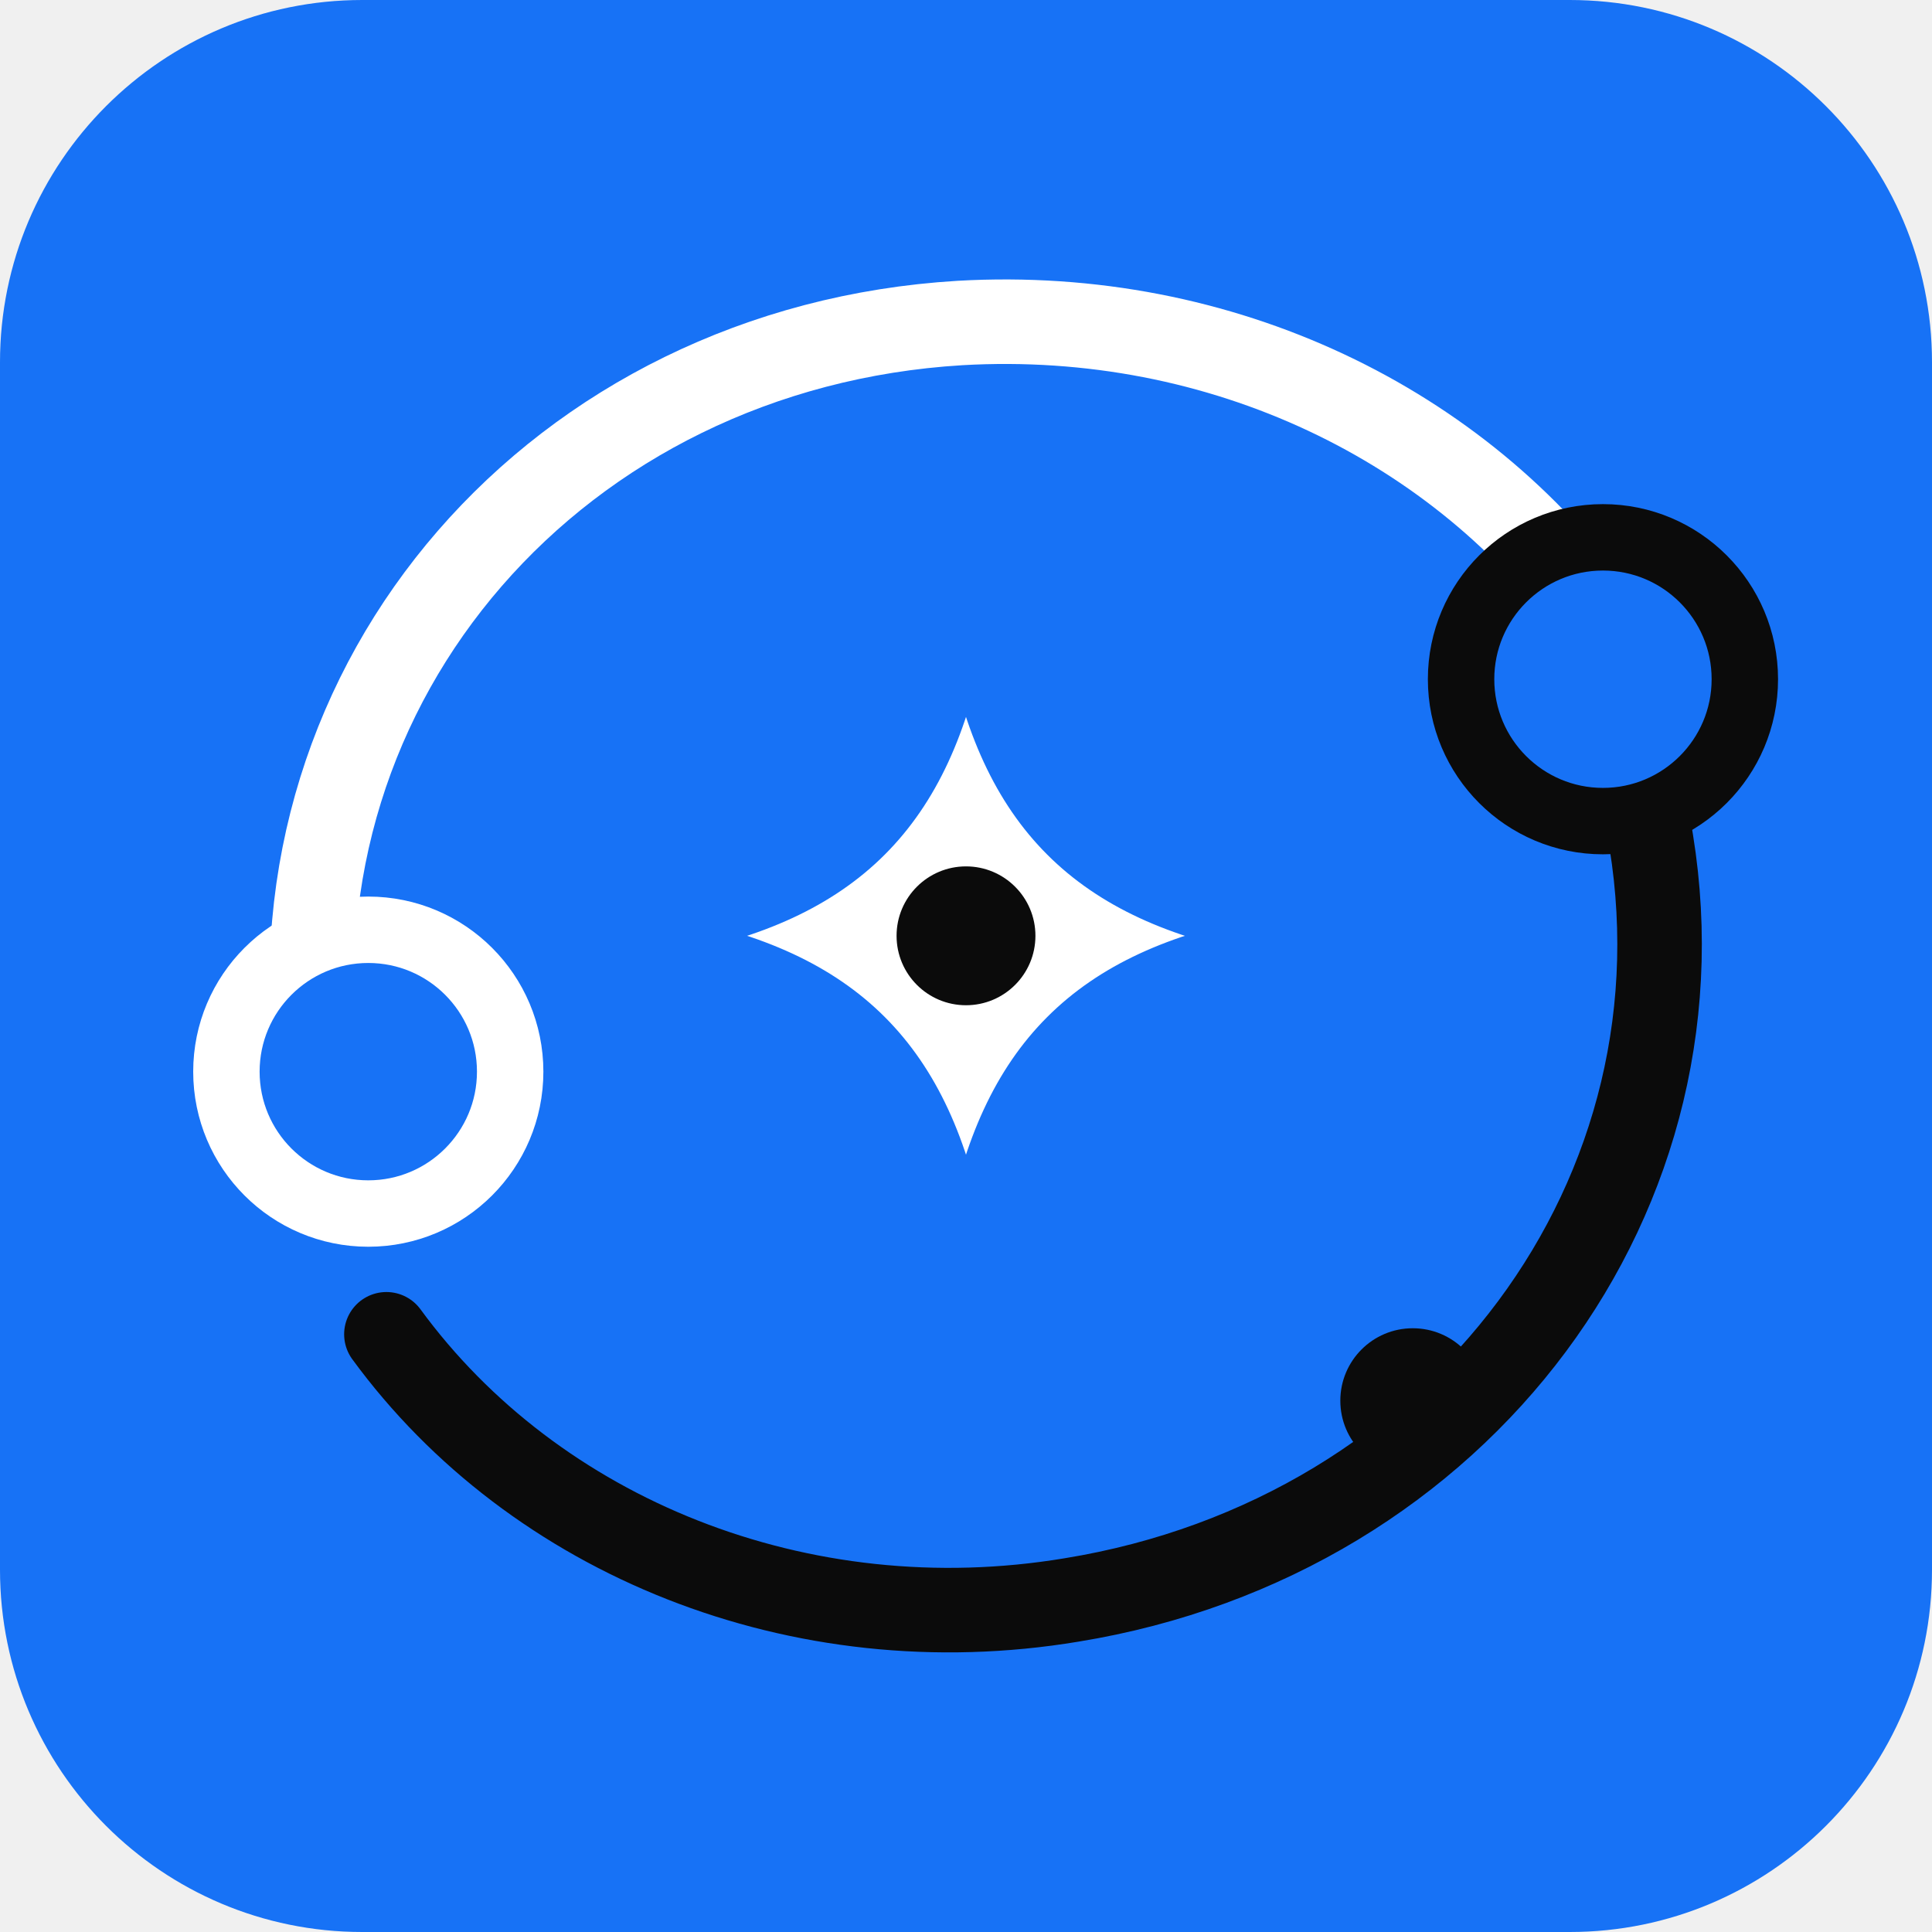
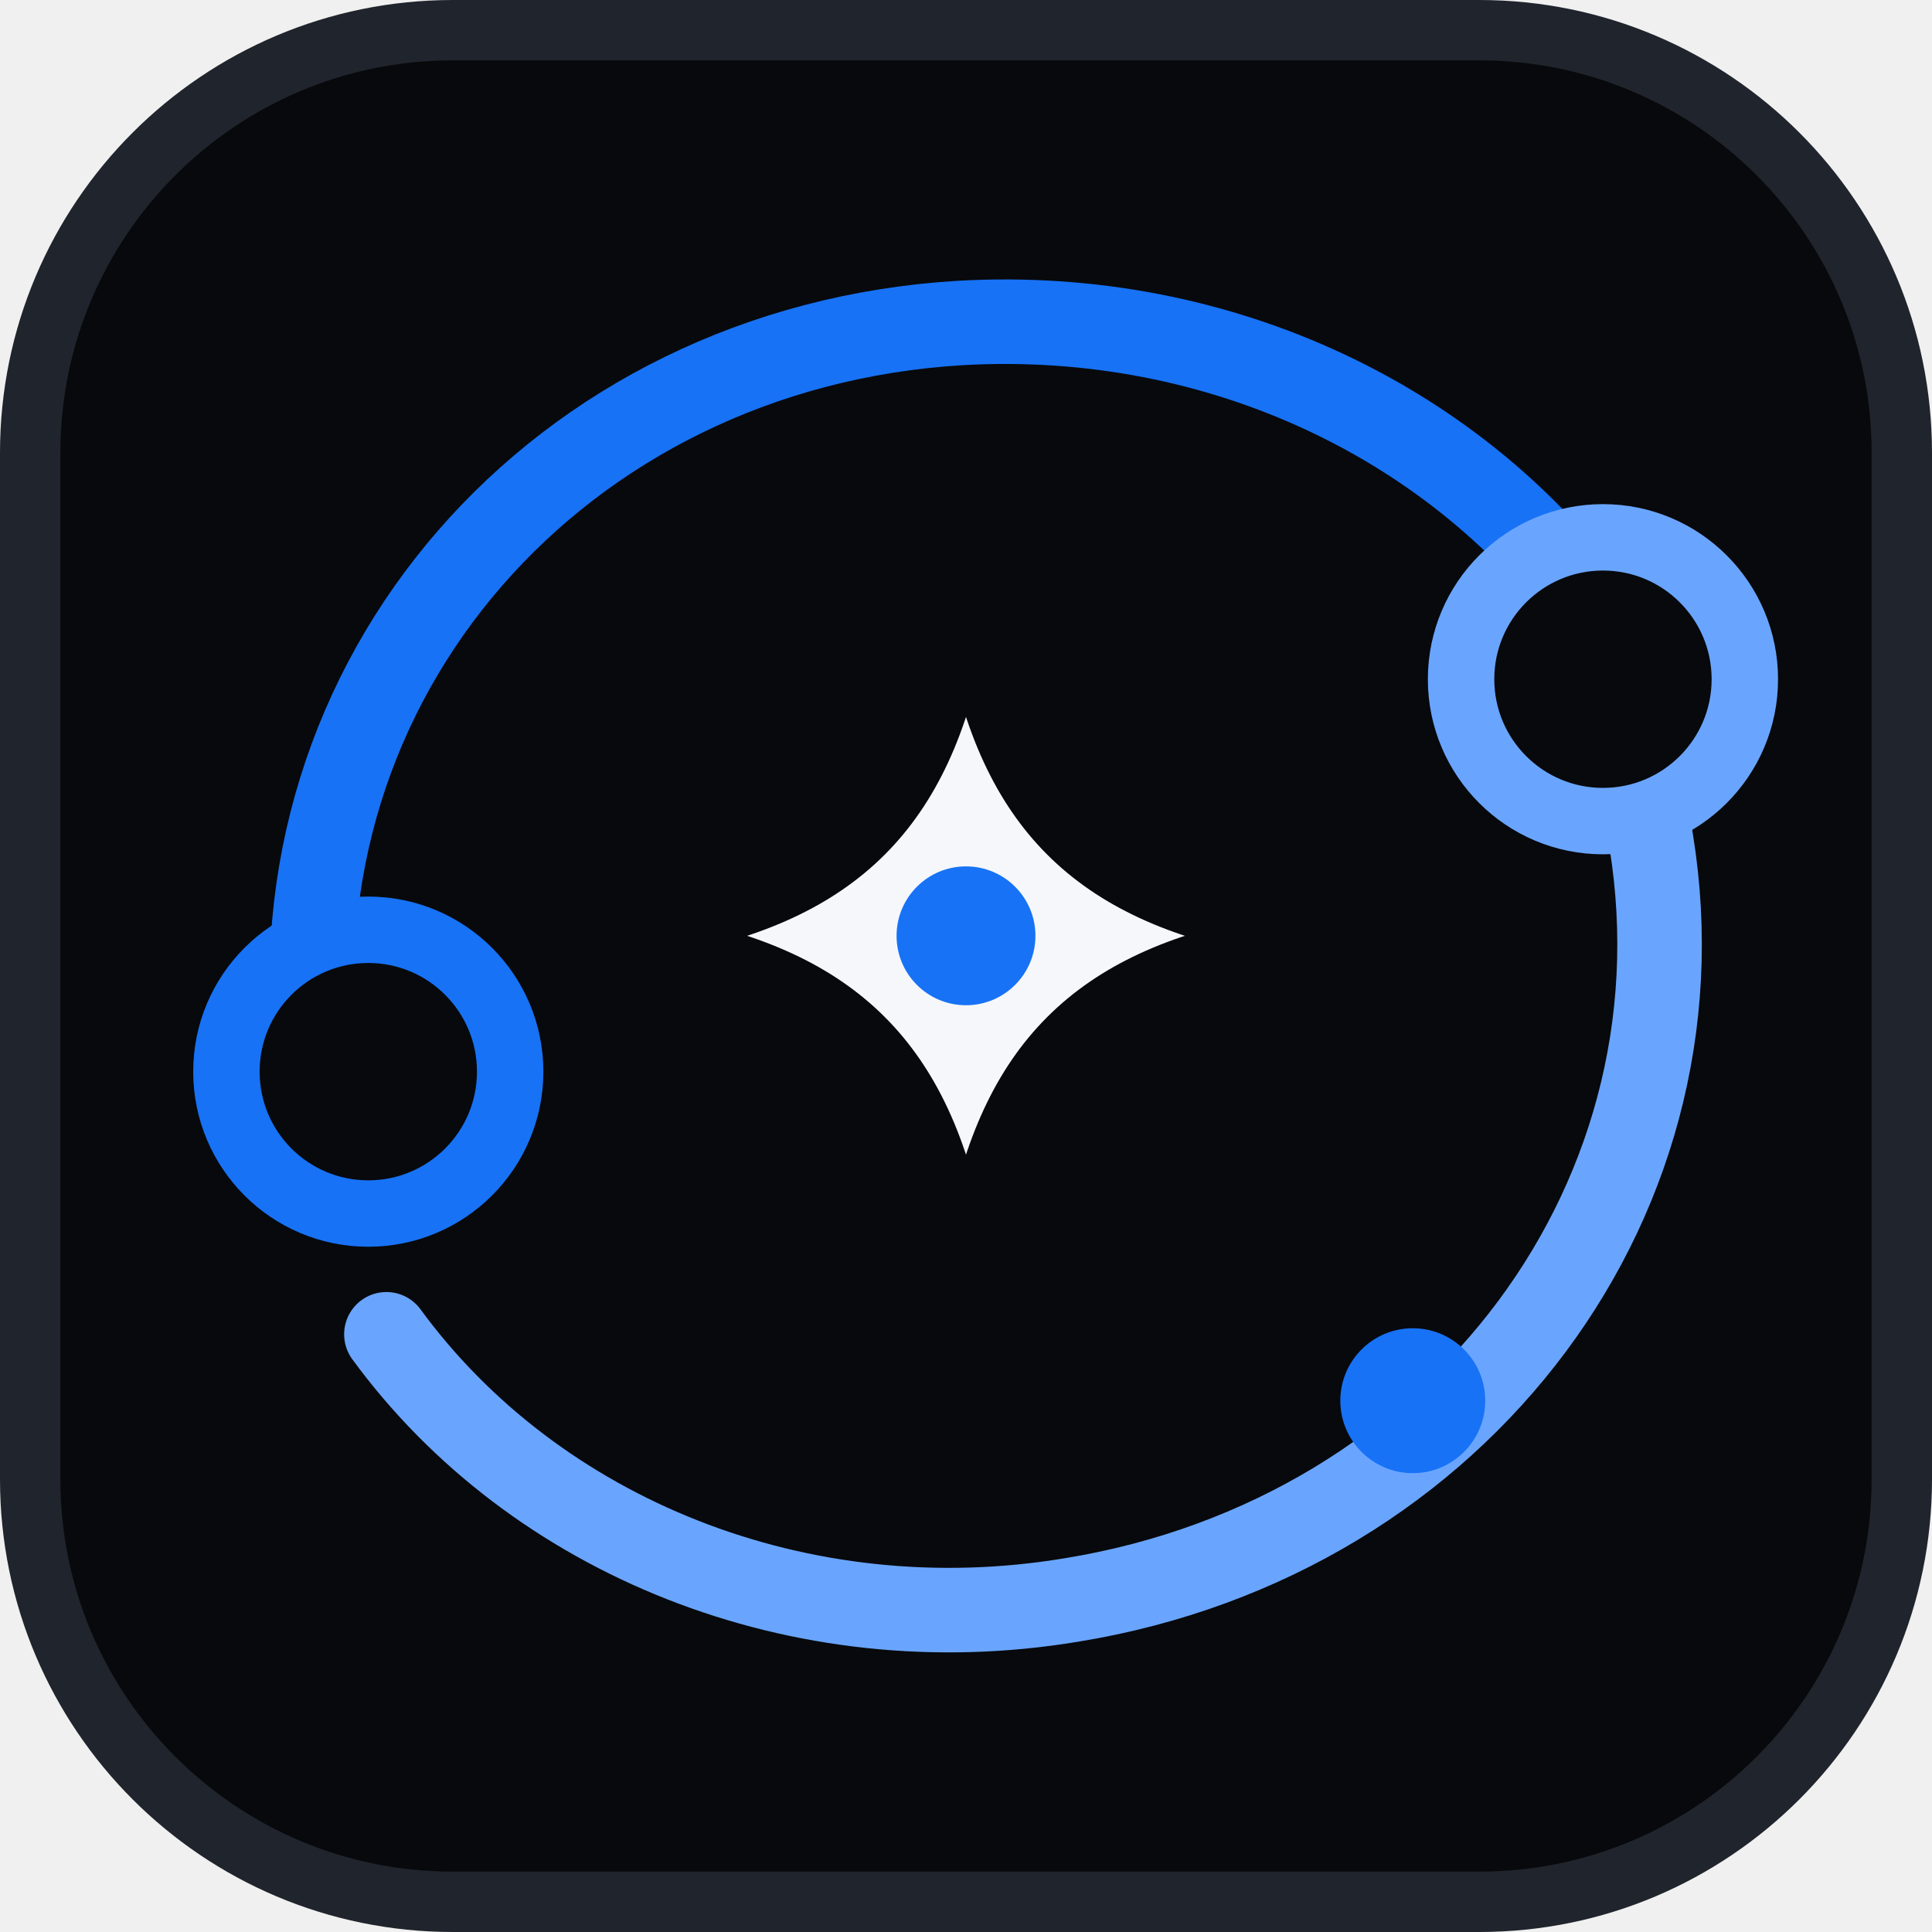
- <svg xmlns="http://www.w3.org/2000/svg" viewBox="0 0 64 64" role="img" aria-labelledby="title">
-   <rect width="64" height="64" rx="12" fill="#1772f6" />
-   <path d="M10.5 35.3C8.9 22.5 18.5 11.5 31.8 10.7c8.7-.5 16.6 3.4 21.1 9.7" fill="none" stroke="#ffffff" stroke-width="2.8" stroke-linecap="round" />
-   <path d="M54.6 27.3c2.3 12.2-6.2 23.6-19.1 25.7-9 1.5-17.8-2.1-22.7-8.8" fill="none" stroke="#0b0b0b" stroke-width="2.8" stroke-linecap="round" />
-   <circle cx="12.2" cy="35.5" r="4.7" fill="#1772f6" stroke="#ffffff" stroke-width="2.2" />
-   <circle cx="53.1" cy="22.5" r="4.7" fill="#1772f6" stroke="#0b0b0b" stroke-width="2.2" />
-   <circle cx="46.8" cy="46.4" r="2.4" fill="#0b0b0b" />
-   <path d="M32 21.1c1.1 5.9 4 8.8 9.9 9.9-5.9 1.1-8.8 4-9.9 9.9-1.1-5.9-4-8.8-9.9-9.9 5.9-1.1 8.8-4 9.9-9.9Z" fill="#ffffff" stroke="#1772f6" stroke-width="1.3" stroke-linejoin="round" />
-   <circle cx="32" cy="31" r="2.3" fill="#0b0b0b" />
+ <svg xmlns="http://www.w3.org/2000/svg" viewBox="0 0 64 64" role="img" aria-labelledby="title description">
+   <rect x="1" y="1" width="62" height="62" rx="14" fill="#08090c" stroke="#20242c" stroke-width="2" />
+   <path d="M10.5 35.3C8.9 22.5 18.5 11.5 31.8 10.7c8.7-.5 16.6 3.4 21.1 9.7" fill="none" stroke="#1772f6" stroke-width="2.8" stroke-linecap="round" />
+   <path d="M54.6 27.3c2.3 12.2-6.2 23.6-19.1 25.7-9 1.5-17.8-2.1-22.7-8.8" fill="none" stroke="#69a5ff" stroke-width="2.8" stroke-linecap="round" />
+   <circle cx="12.2" cy="35.5" r="4.7" fill="#08090c" stroke="#1772f6" stroke-width="2.2" />
+   <circle cx="53.1" cy="22.5" r="4.7" fill="#08090c" stroke="#69a5ff" stroke-width="2.2" />
+   <circle cx="46.8" cy="46.4" r="2.4" fill="#1772f6" />
+   <path d="M32 21.1c1.1 5.9 4 8.8 9.9 9.9-5.9 1.1-8.8 4-9.9 9.9-1.1-5.9-4-8.8-9.9-9.9 5.9-1.1 8.8-4 9.9-9.9Z" fill="#f5f7fa" stroke="#08090c" stroke-width="1.3" stroke-linejoin="round" />
+   <circle cx="32" cy="31" r="2.3" fill="#1772f6" />
</svg>
